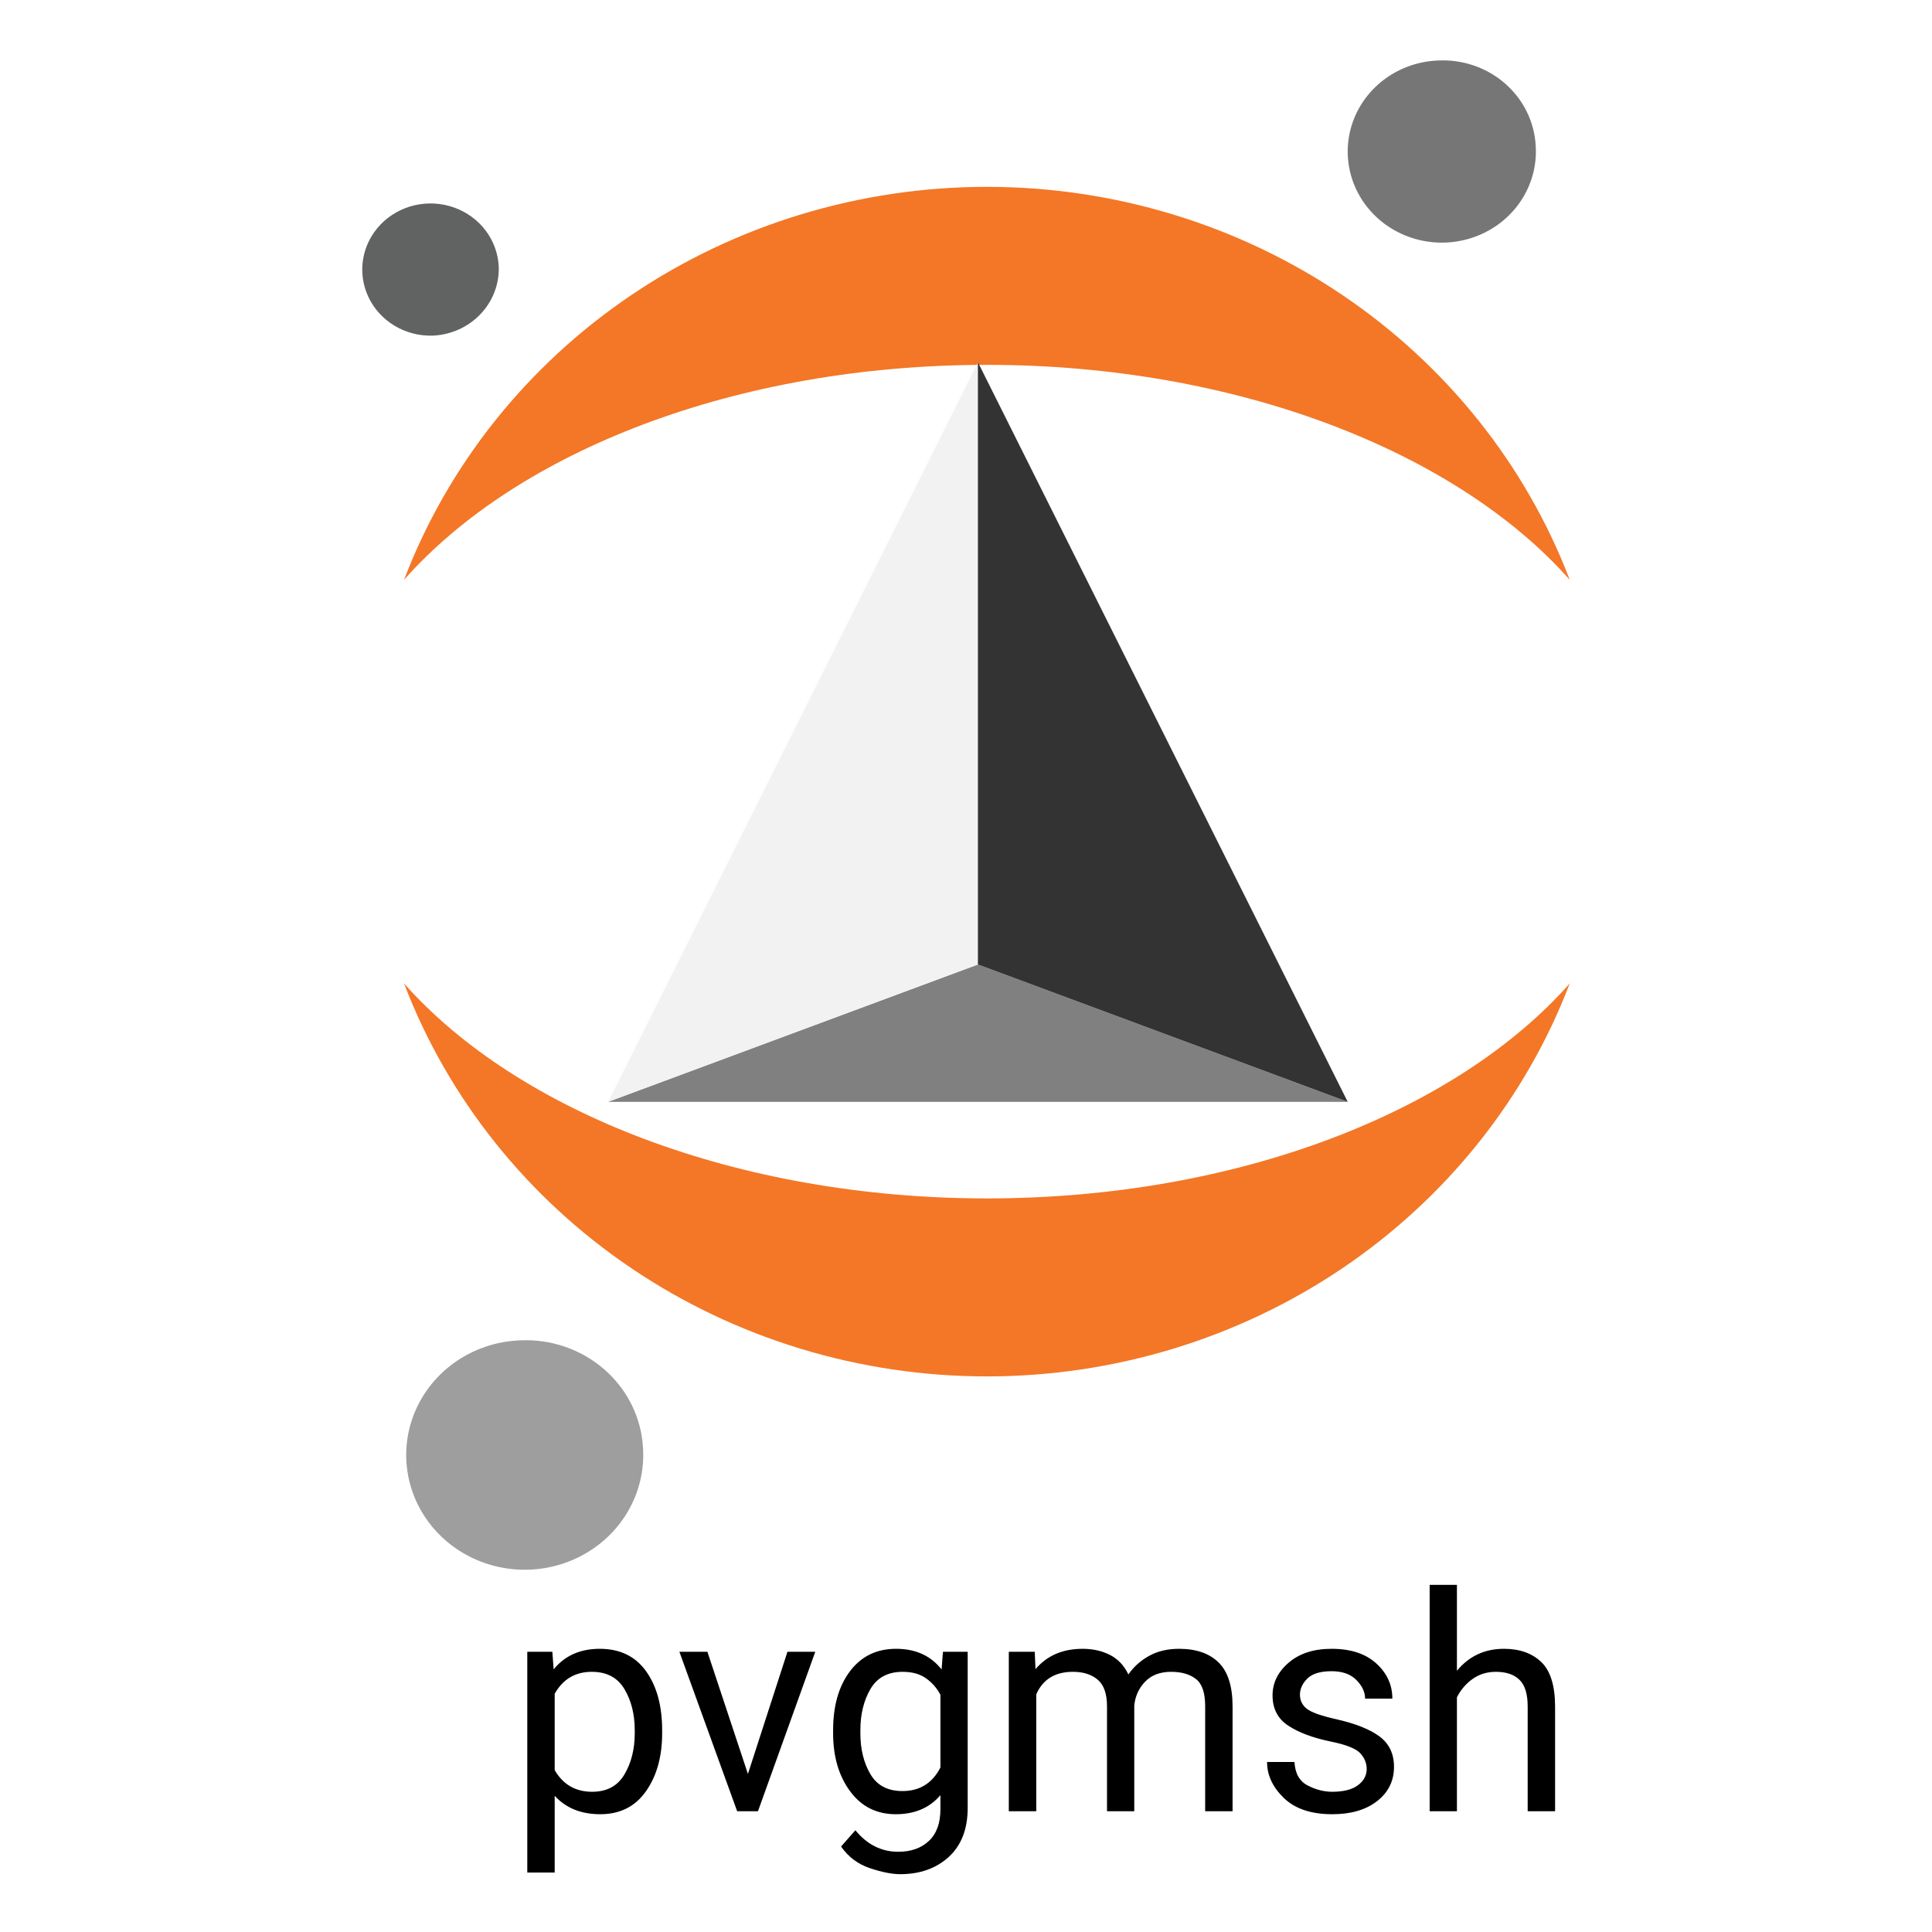
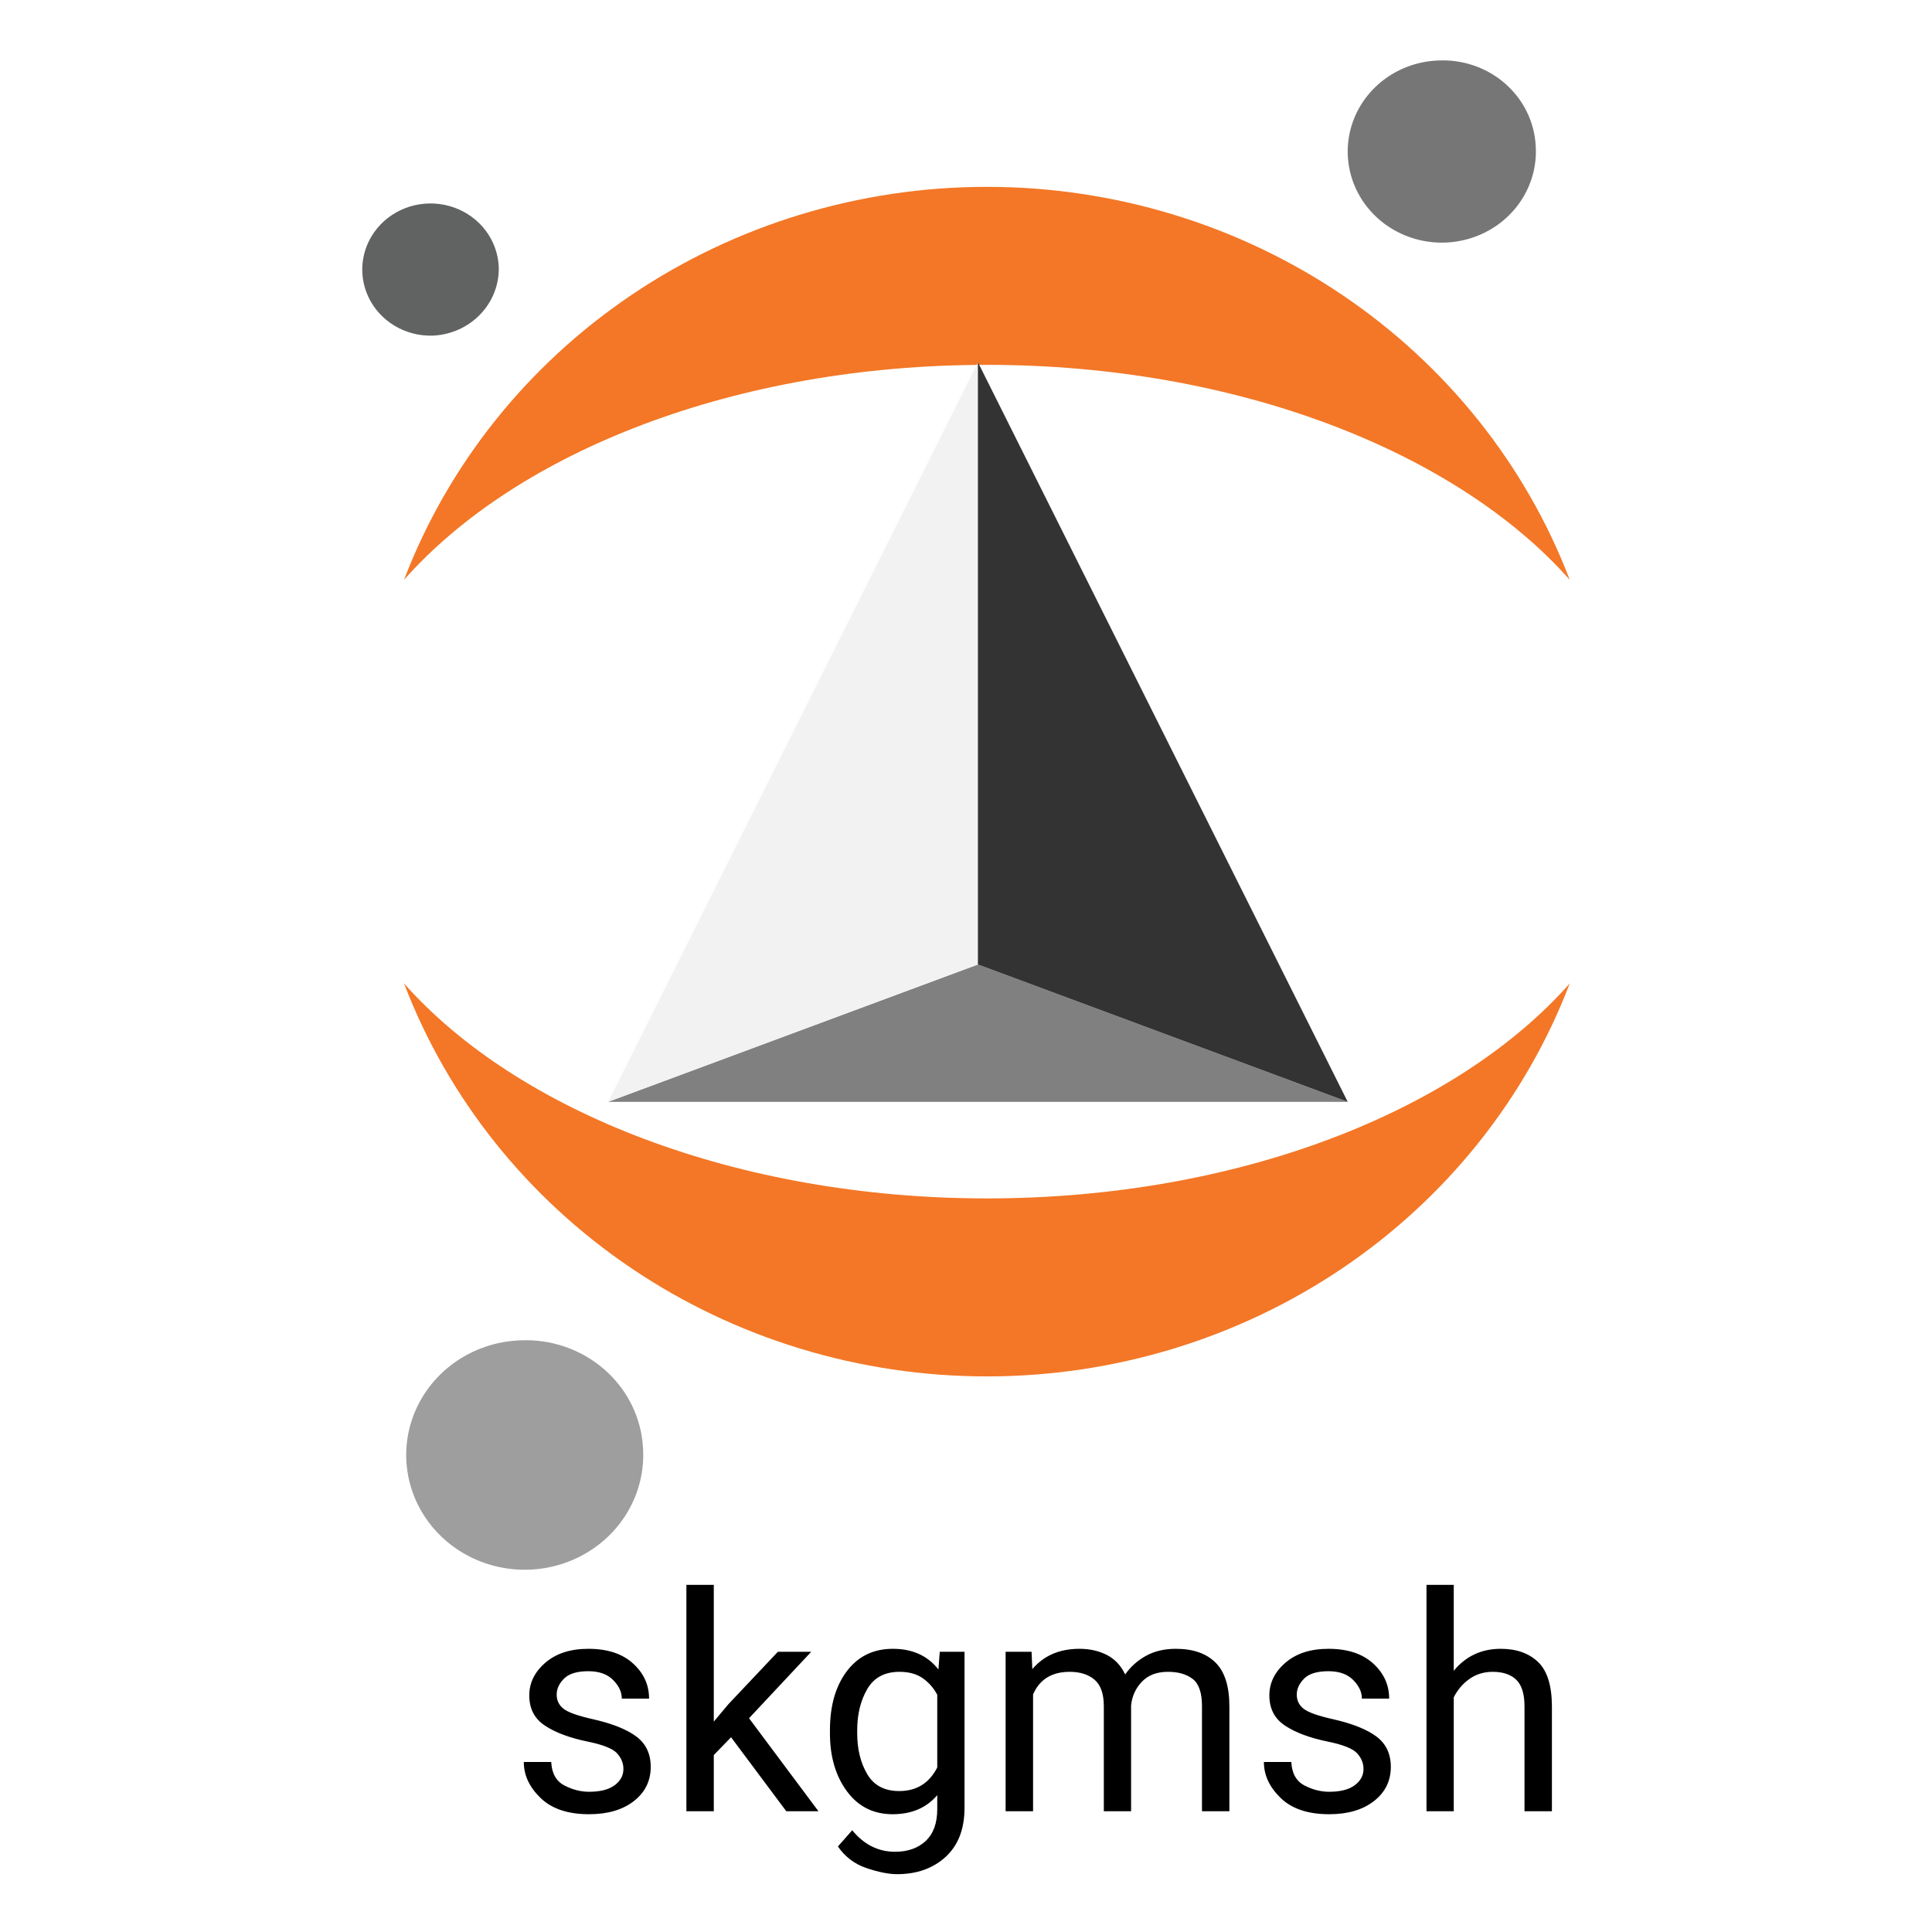
<svg xmlns="http://www.w3.org/2000/svg" viewBox="-20 -20 540 640" text-anchor="middle" version="1.1" width="800" height="800">
  <path d="M 438.724 28.354 C 439.102 34.334 437.632 40.288 434.503 45.457 C 431.373 50.626 426.725 54.776 421.151 57.378 C 415.576 59.98 409.328 60.917 403.202 60.069 C 397.076 59.221 391.35 56.627 386.752 52.617 C 382.154 48.606 378.893 43.362 377.385 37.551 C 375.876 31.74 376.189 25.626 378.282 19.987 C 380.375 14.349 384.154 9.441 389.138 5.89 C 394.122 2.338 400.086 0.303 406.268 0.045 C 410.322 -0.171 414.379 0.391 418.208 1.699 C 422.036 3.006 425.56 5.034 428.576 7.665 C 431.592 10.295 434.042 13.478 435.783 17.028 C 437.525 20.579 438.524 24.428 438.724 28.354 Z" fill="#767677" style="mix-blend-mode: normal;" />
  <path d="M 256.919 376.988 C 174.17 376.988 101.443 348.234 63.838 305.771 C 78.429 343.971 104.756 376.927 139.276 400.202 C 173.797 423.477 214.854 435.954 256.919 435.954 C 298.985 435.954 340.041 423.477 374.562 400.202 C 409.082 376.927 435.409 343.971 450 305.771 C 412.488 348.234 340.036 376.988 256.919 376.988 Z" fill="#F37726" style="mix-blend-mode: normal;" />
  <path d="M 256.919 100.862 C 339.668 100.862 412.396 129.616 450 172.078 C 435.409 133.878 409.082 100.923 374.562 77.648 C 340.041 54.372 298.985 41.895 256.919 41.895 C 214.854 41.895 173.797 54.372 139.276 77.648 C 104.756 100.923 78.429 133.878 63.838 172.078 C 101.443 129.527 173.803 100.862 256.919 100.862 Z" fill="#F37726" style="mix-blend-mode: normal;" />
  <path d="M 143.005 459.622 C 143.49 467.155 141.649 474.657 137.714 481.173 C 133.78 487.689 127.932 492.923 120.914 496.209 C 113.896 499.495 106.027 500.684 98.309 499.624 C 90.591 498.564 83.373 495.304 77.576 490.258 C 71.779 485.213 67.664 478.611 65.756 471.293 C 63.848 463.975 64.233 456.273 66.862 449.167 C 69.491 442.062 74.246 435.876 80.52 431.396 C 86.793 426.916 94.302 424.346 102.09 424.014 C 107.192 423.749 112.297 424.461 117.115 426.108 C 121.932 427.754 126.367 430.304 130.167 433.611 C 133.966 436.917 137.056 440.917 139.259 445.38 C 141.461 449.843 142.735 454.682 143.005 459.622 Z" fill="#9E9E9E" style="mix-blend-mode: normal;" />
  <path d="M 73.242 91.185 C 68.784 91.304 64.388 90.144 60.608 87.851 C 56.828 85.558 53.833 82.234 51.999 78.297 C 50.166 74.36 49.575 69.986 50.302 65.725 C 51.029 61.464 53.041 57.507 56.085 54.35 C 59.129 51.193 63.069 48.978 67.41 47.984 C 71.75 46.989 76.297 47.259 80.48 48.761 C 84.662 50.262 88.293 52.927 90.915 56.421 C 93.537 59.914 95.034 64.081 95.217 68.396 C 95.391 74.23 93.181 79.896 89.067 84.163 C 84.953 88.43 79.266 90.953 73.242 91.185 Z" fill="#616262" style="mix-blend-mode: normal;" />
  <g transform="matrix(1, 0, 0, 1, -217.8543, 76.31001)">
    <path style="fill:#808080;fill-opacity:1;stroke:none;stroke-width:0" d="M 349.299 268.69 L 471.799 223.19 L 594.299 268.69 L 349.299 268.69 Z" />
    <path style="fill:#f2f2f2;fill-opacity:1;stroke:none;stroke-width:0" d="M 349.299 268.69 L 471.799 223.19 L 471.799 23.69 L 349.299 268.69 Z" />
    <path style="fill:#333333;fill-opacity:1;stroke:none;stroke-width:0" d="M 594.299 268.69 L 471.799 223.19 L 471.799 23.69 L 594.299 268.69 Z" />
  </g>
  <text xml:space="preserve" style="font-size:100px;font-family:Roboto;fill:#000000;stroke:none" x="250" y="580">
-     <tspan> pvgmsh </tspan>
+     <tspan> skgmsh </tspan>
  </text>
</svg>
